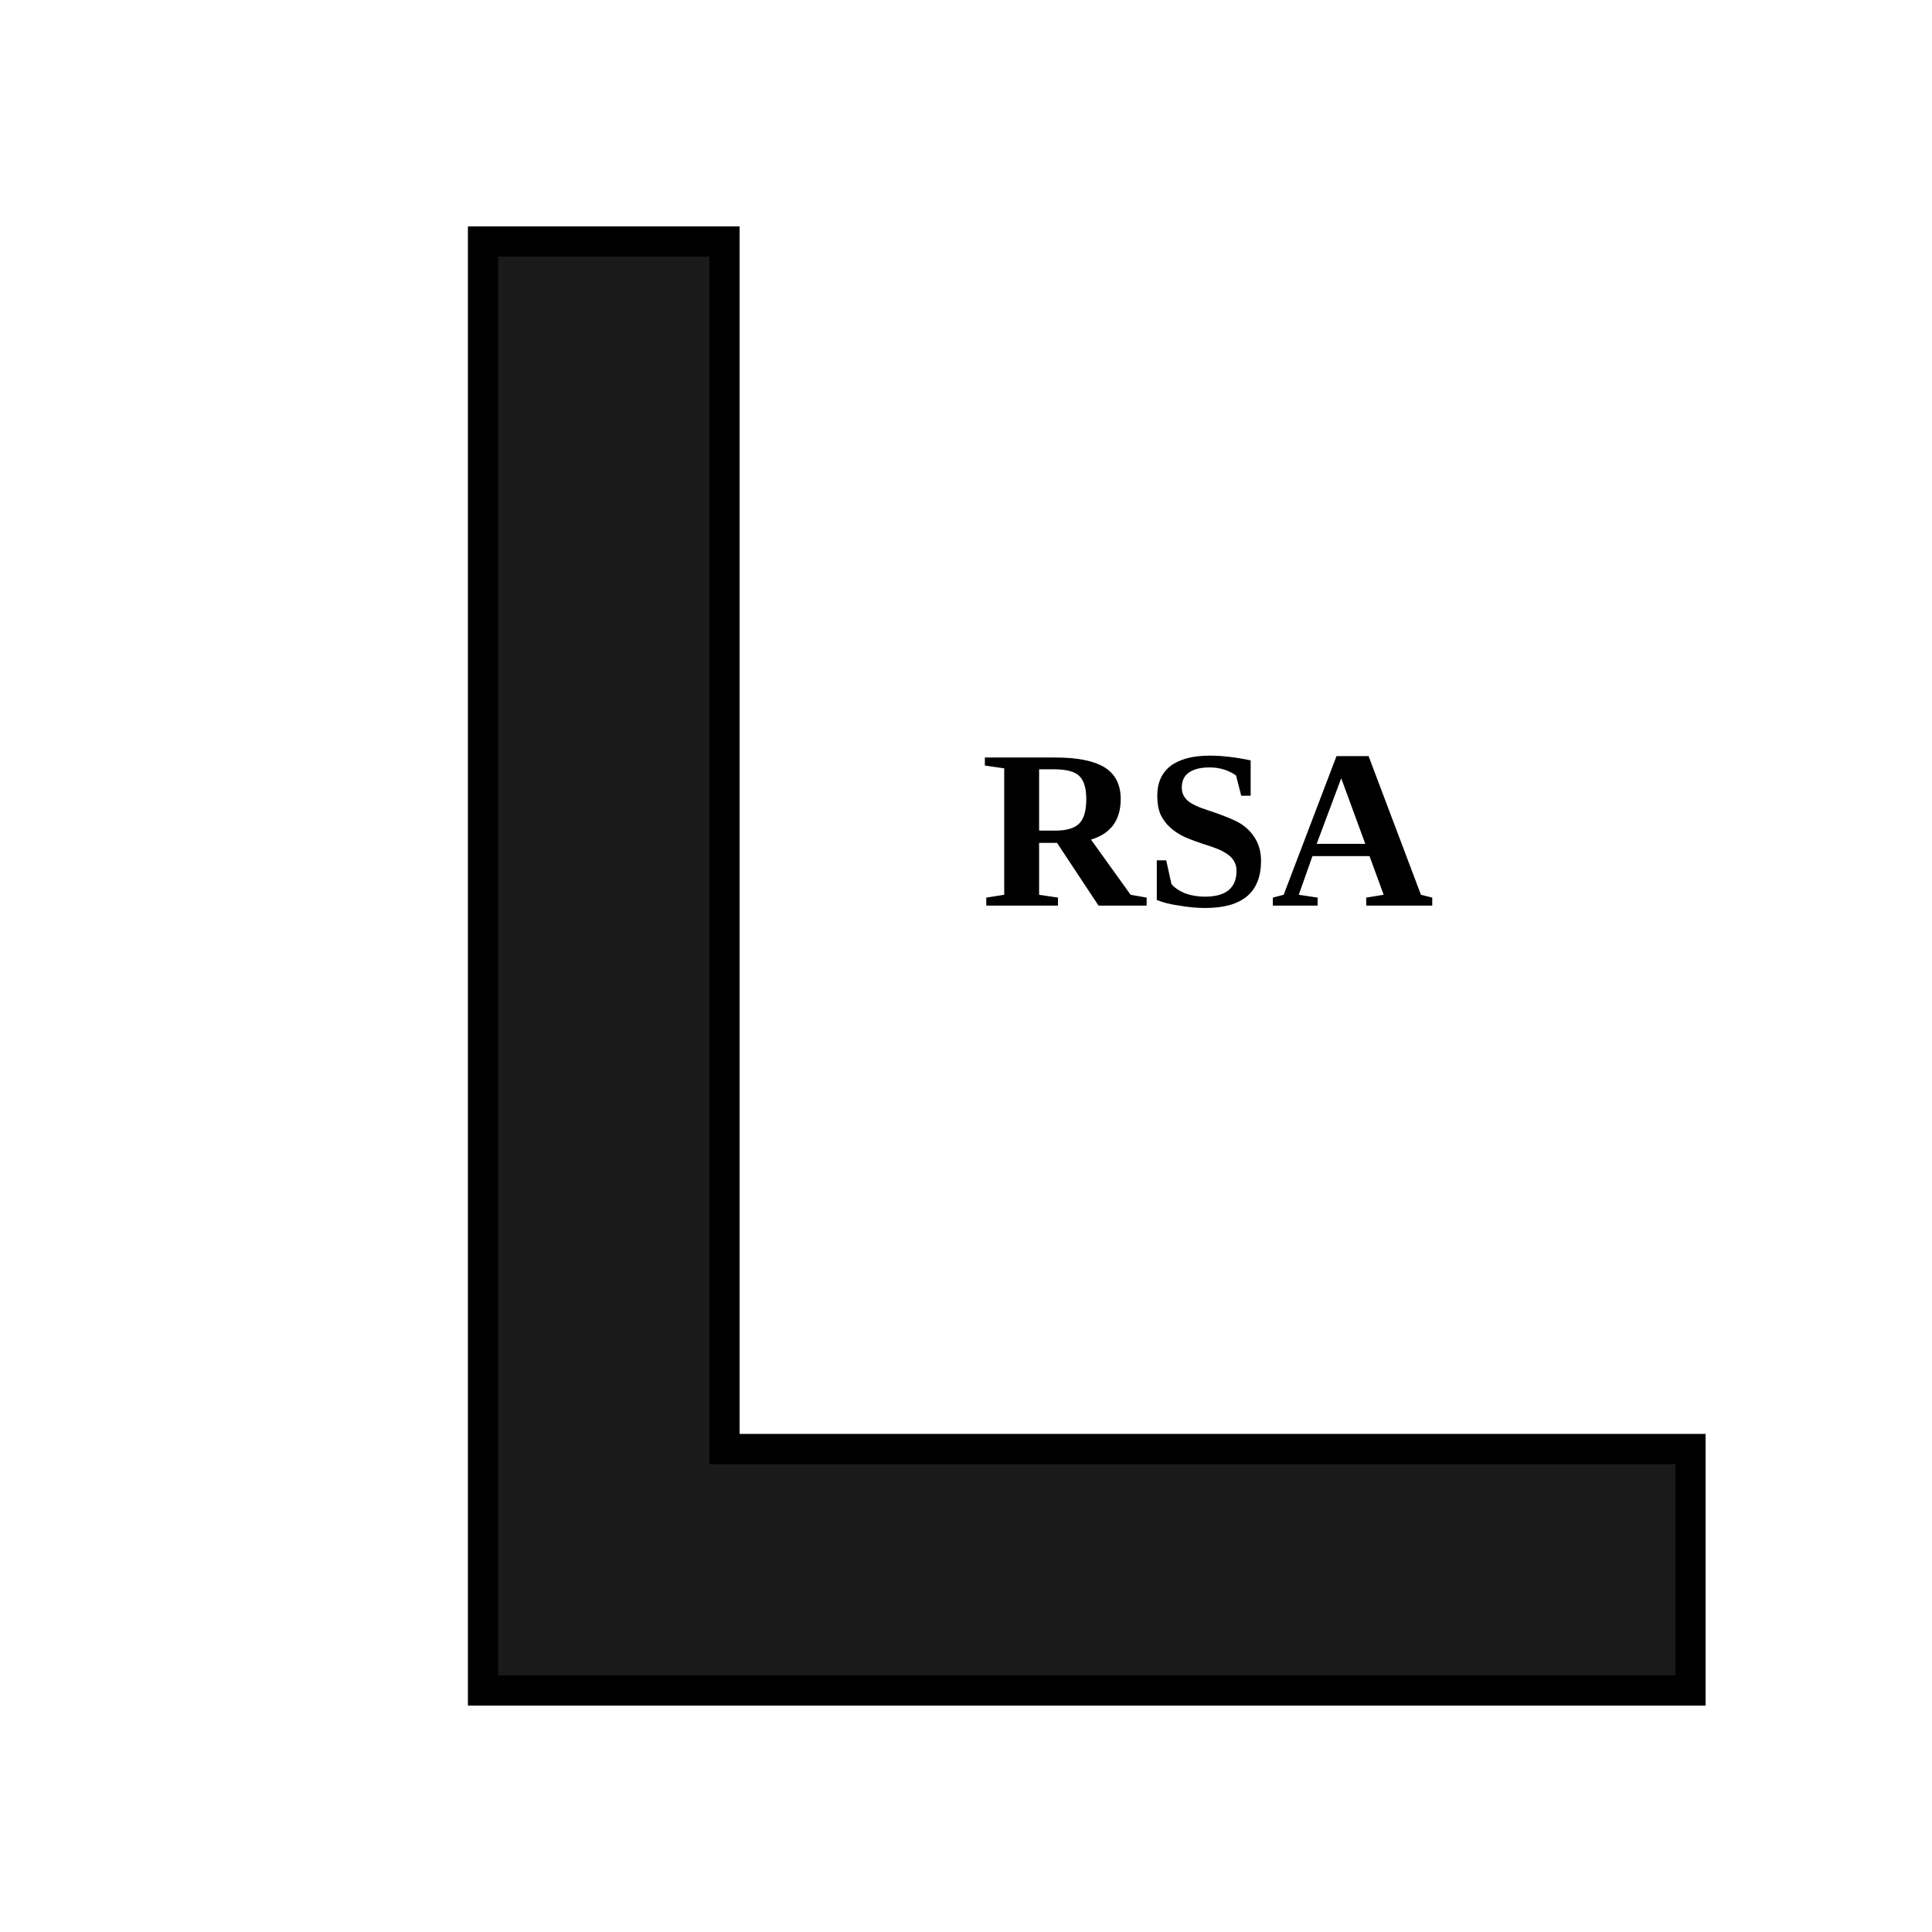
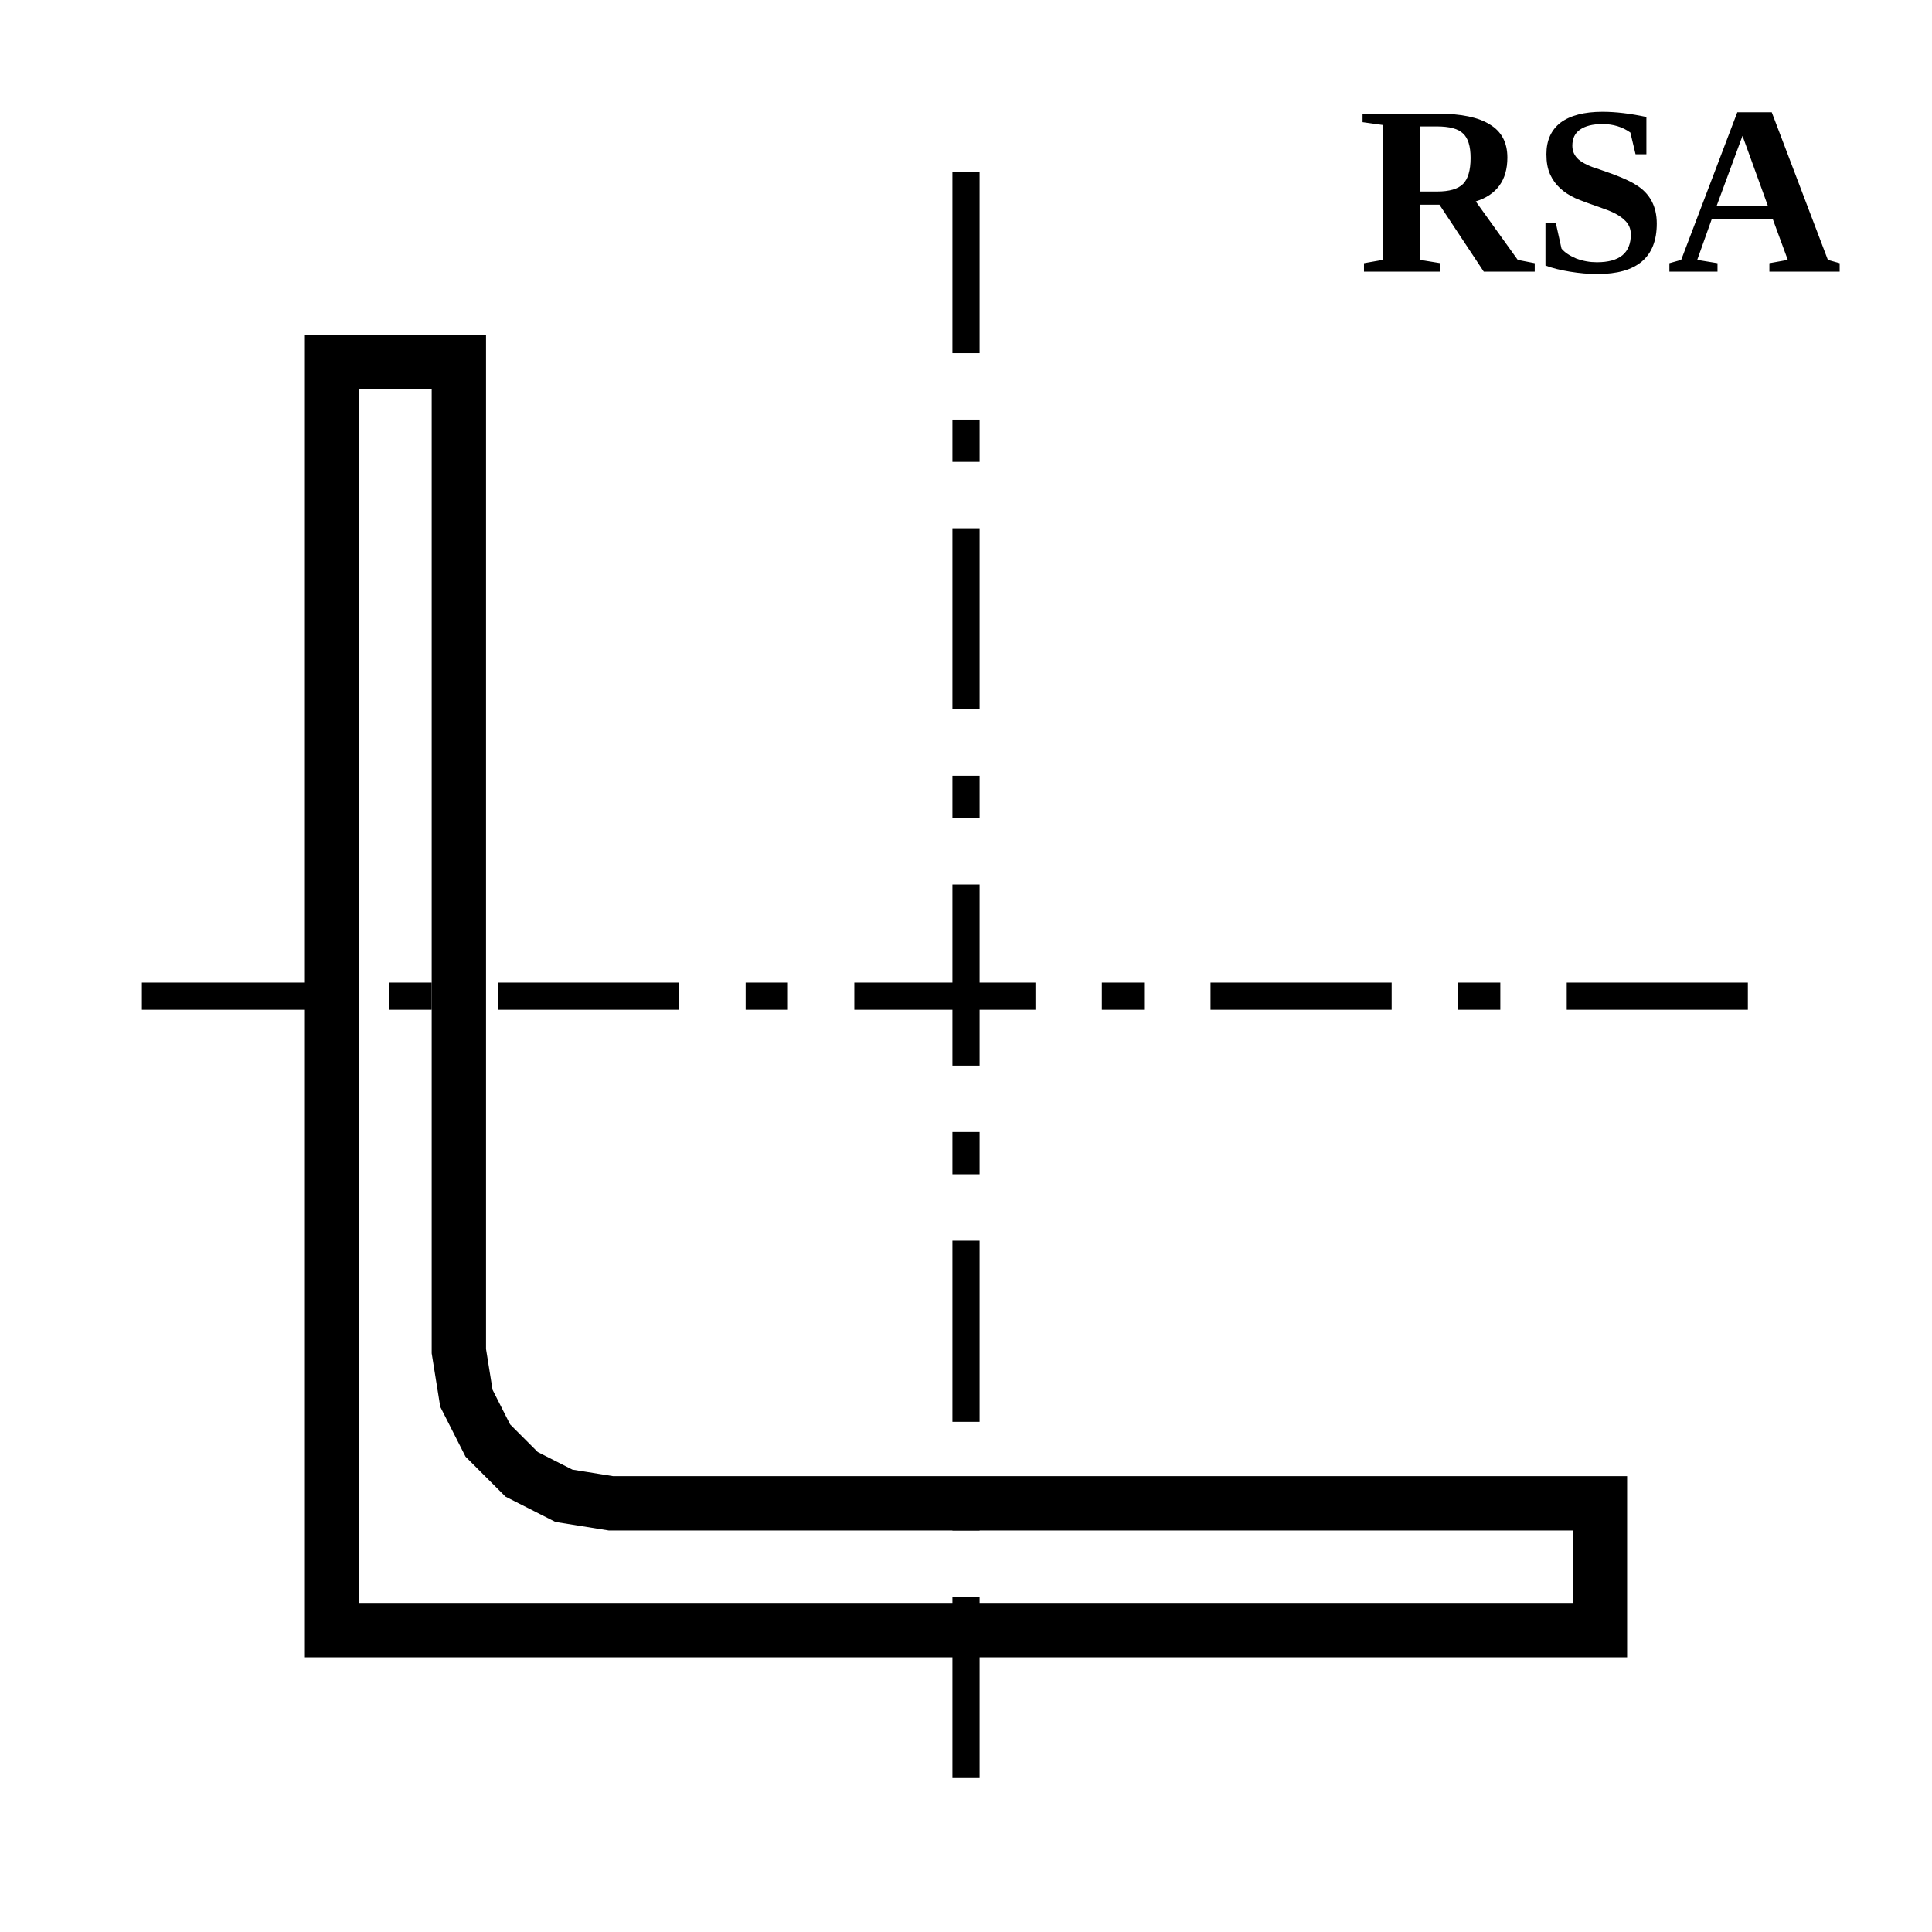
- <svg xmlns="http://www.w3.org/2000/svg" viewBox="0 0 64 64" fill="none" stroke="#000" stroke-width="2">
-   <path d="M16 8 V56 H56 V48 H24 V8 Z" fill="#1a1a1a" stroke="#000" stroke-width="1" />
-   <text x="40" y="30" font-size="7.5" font-weight="bold" text-anchor="middle" fill="#000" stroke="none">RSA</text>
+ <svg xmlns="http://www.w3.org/2000/svg" viewBox="0 0 64 64" fill="none" stroke="#000" stroke-width="1.8">
+   <path d="M11.00 12.00 L15.20 12.00 L15.20 44.76 L15.20 44.76 L15.45 46.32 L16.16 47.72 L17.28 48.84 L18.68 49.55 L20.24 49.80 L53.00 49.80 L53.00 54.00 L11.00 54.00 Z" />
+   <line x1="4.7" y1="33.0" x2="59.3" y2="33.0" stroke-width="0.9" stroke-dasharray="6 2.2 1.4 2.2" />
+   <line x1="32.0" y1="5.7" x2="32.0" y2="60.3" stroke-width="0.9" stroke-dasharray="6 2.2 1.4 2.2" />
+   <text x="61" y="9" font-size="8" font-weight="bold" text-anchor="end" fill="#000" stroke="none">RSA</text>
</svg>
